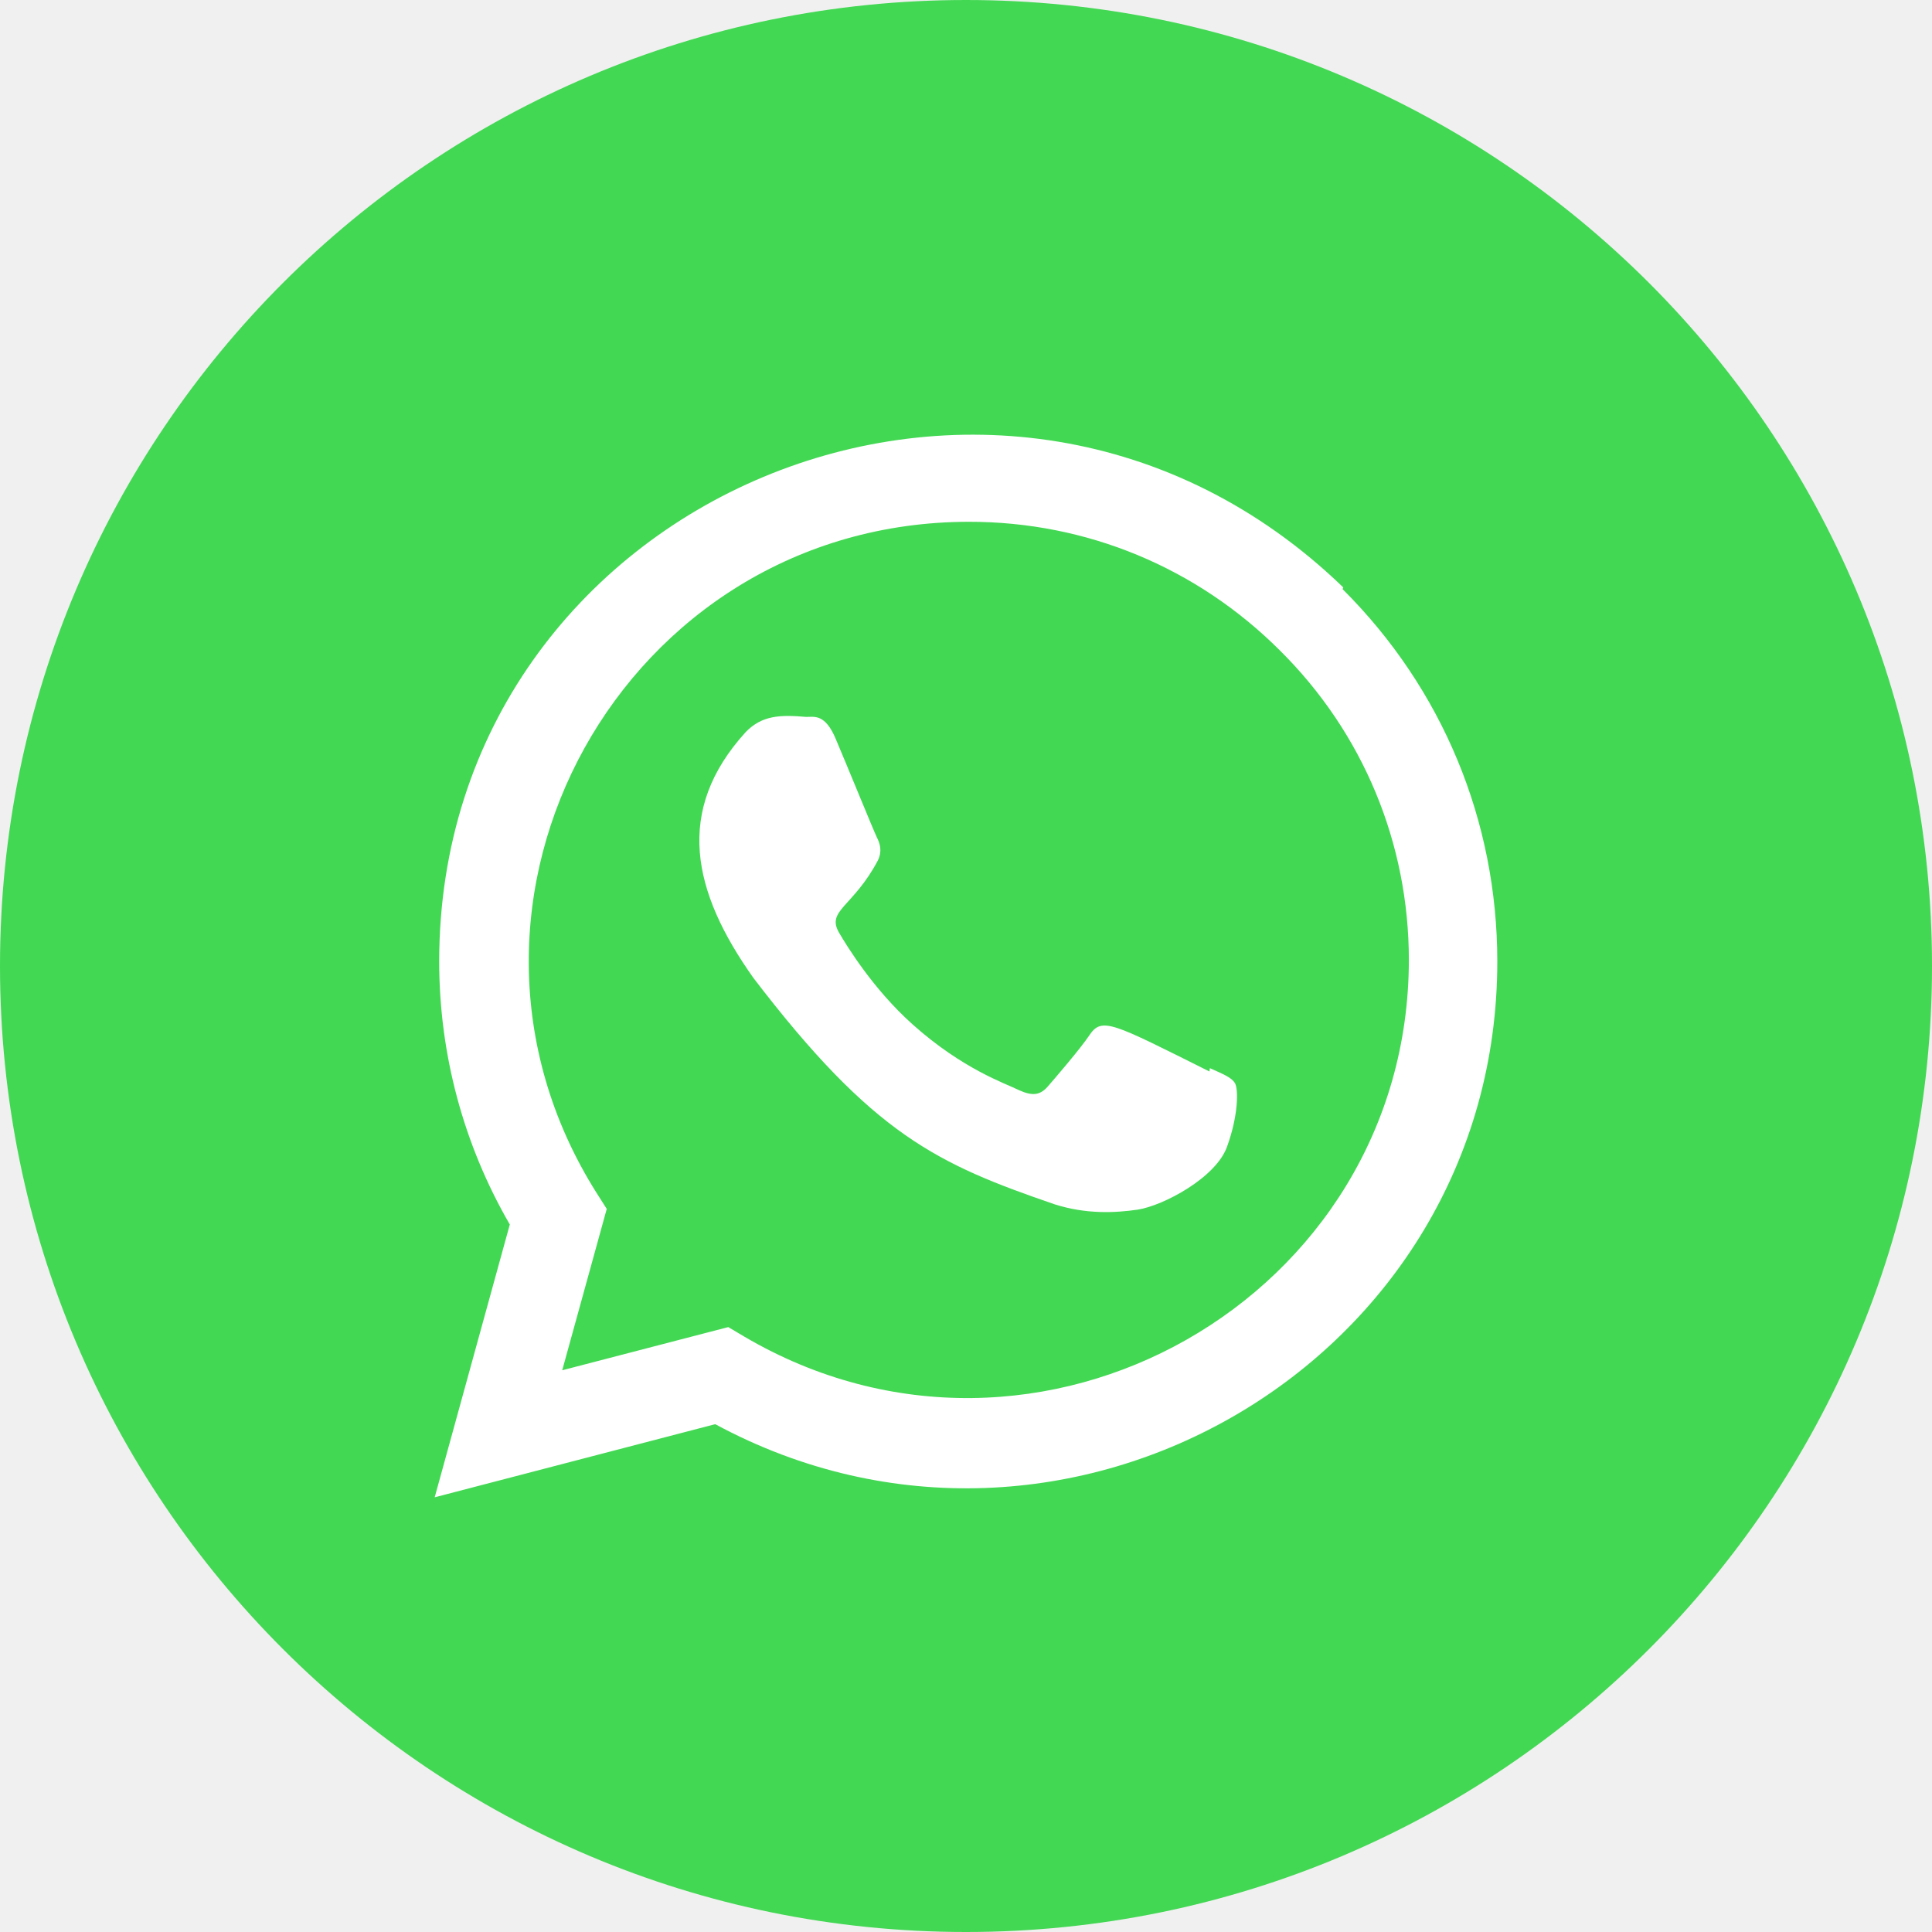
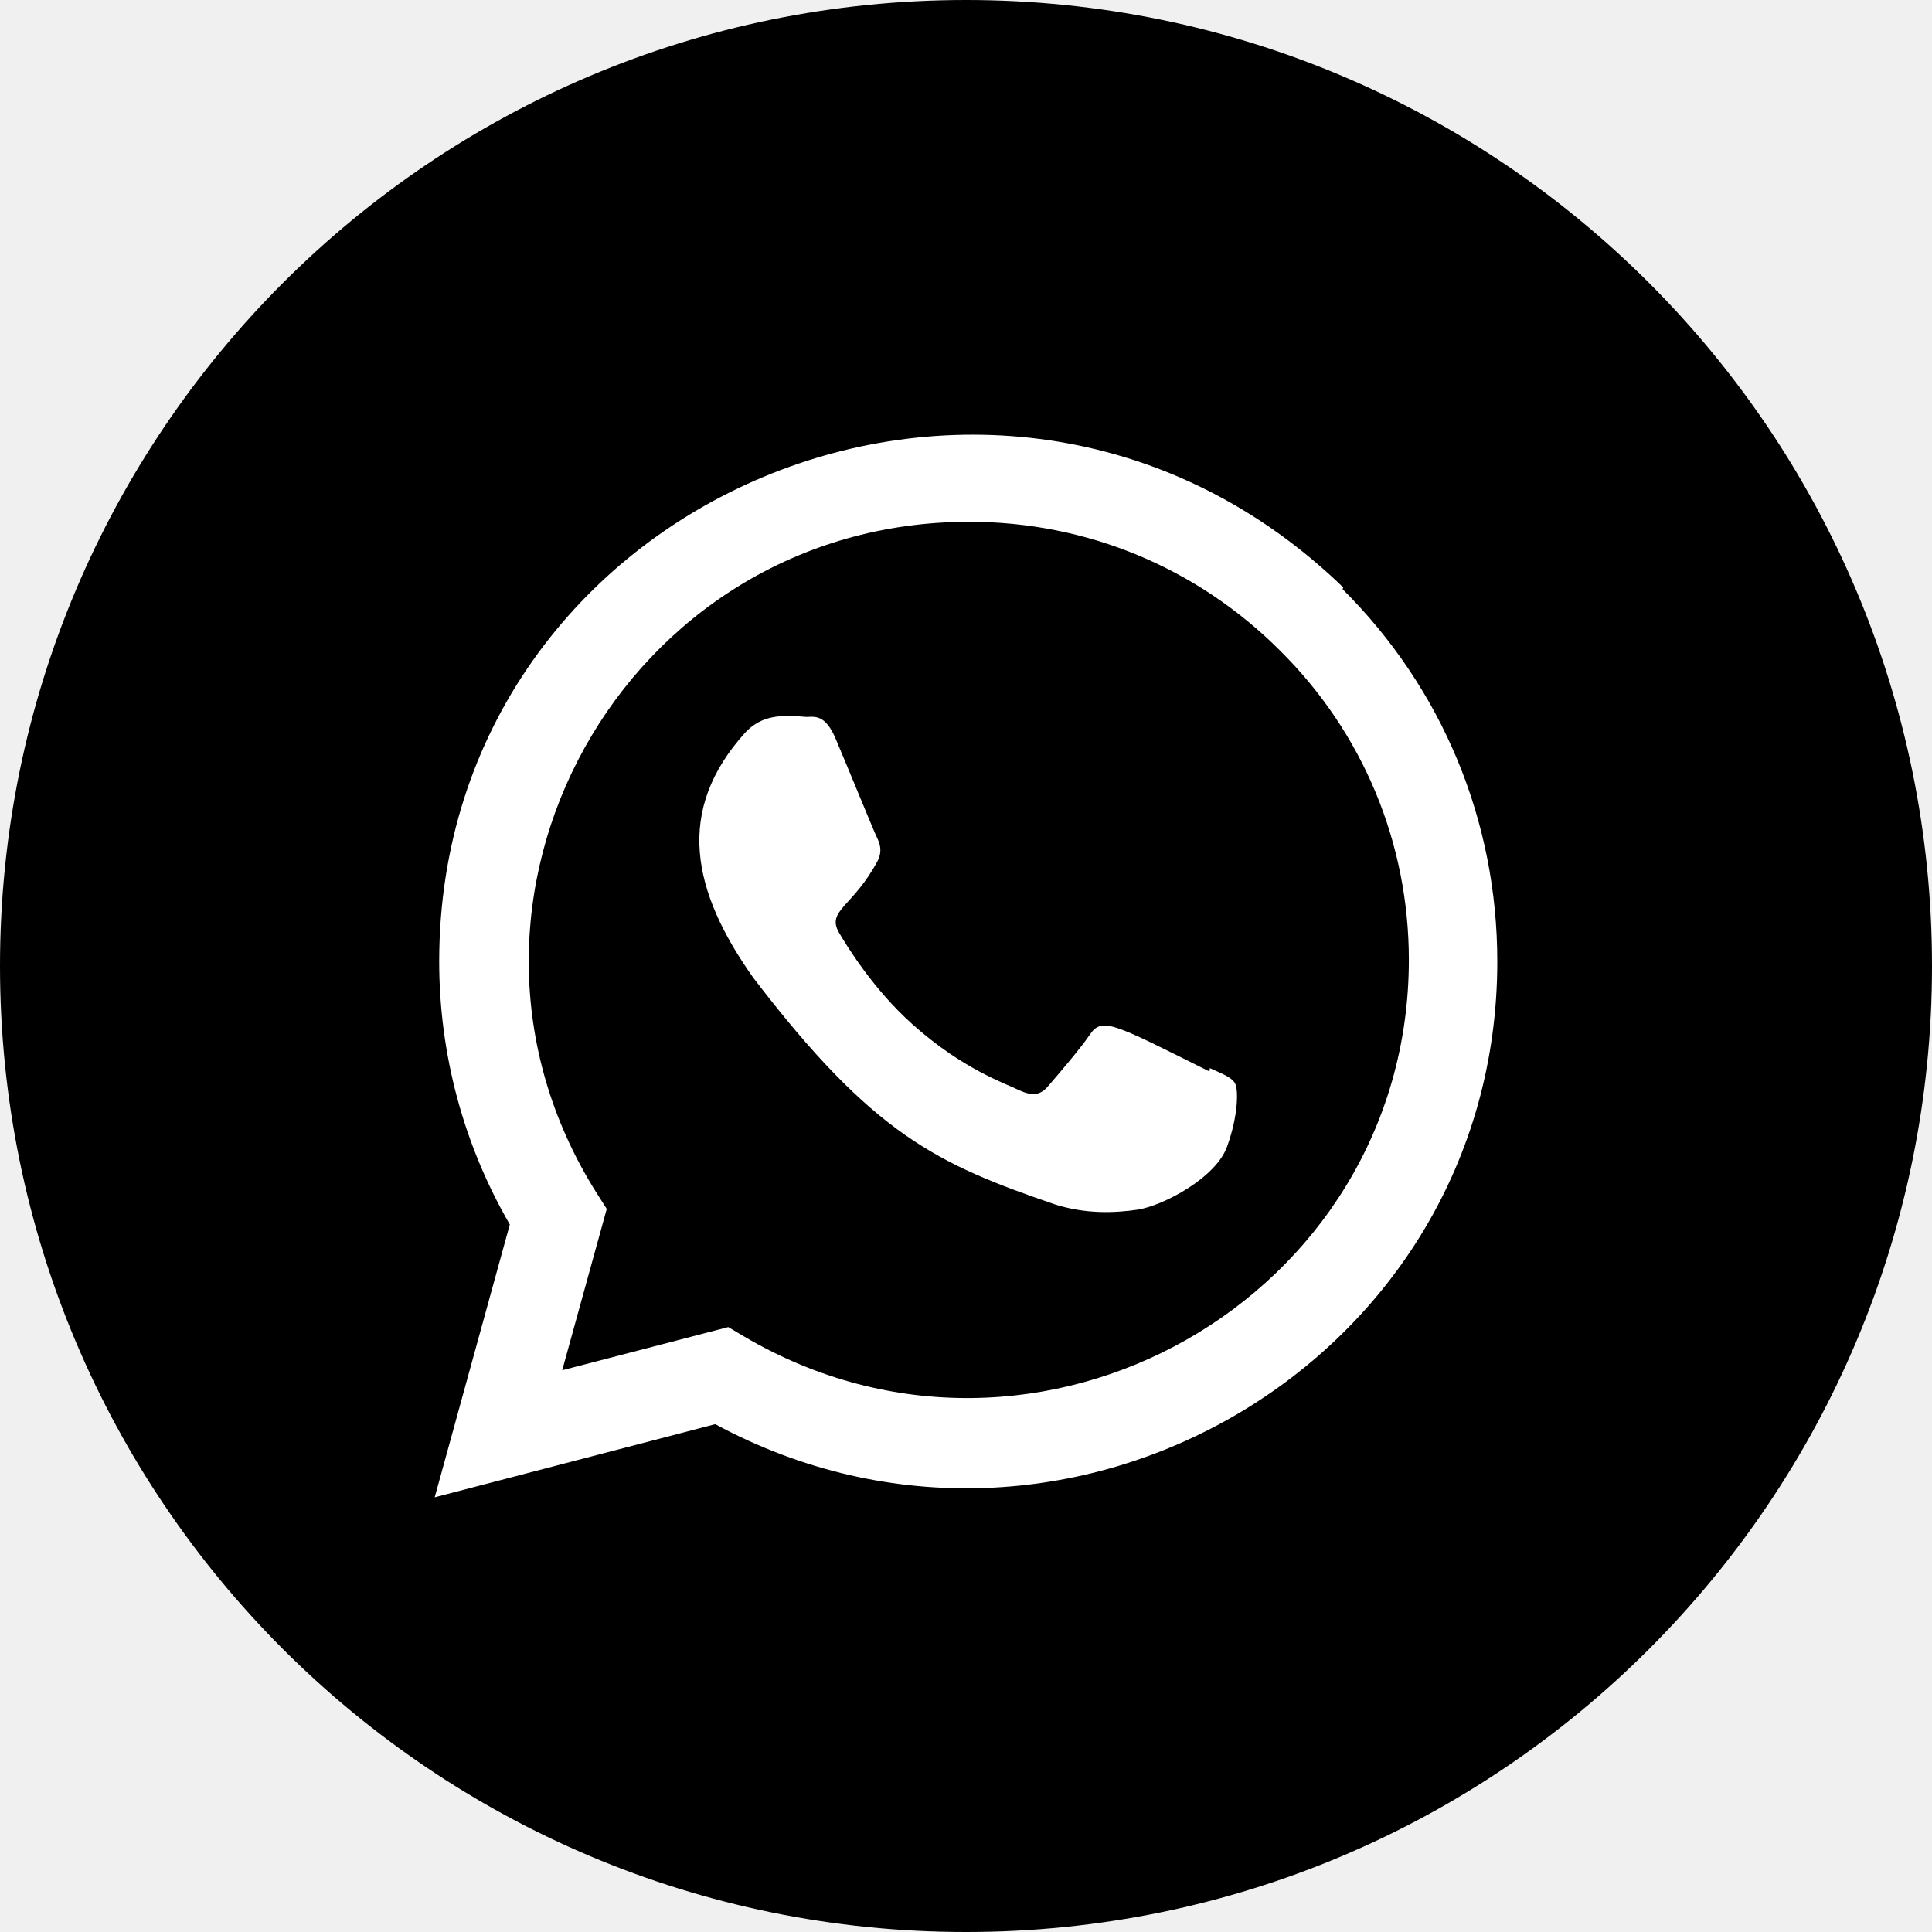
- <svg xmlns="http://www.w3.org/2000/svg" width="40" height="40" viewBox="0 0 40 40" fill="none">
-   <circle cx="20" cy="20" r="20" fill="#43D854" />
+ <svg xmlns="http://www.w3.org/2000/svg" width="40" height="40" viewBox="0 0 40 40">
+   <circle cx="20" cy="20" r="20" />
  <path d="M25.049 22.115L25.04 22.184C23.025 21.179 22.814 21.045 22.553 21.436C22.373 21.706 21.847 22.319 21.688 22.501C21.528 22.68 21.368 22.693 21.096 22.57C20.821 22.432 19.938 22.143 18.893 21.208C18.079 20.48 17.533 19.586 17.372 19.311C17.103 18.847 17.665 18.781 18.176 17.813C18.268 17.62 18.221 17.469 18.153 17.333C18.085 17.195 17.537 15.848 17.308 15.311C17.088 14.775 16.862 14.843 16.692 14.843C16.164 14.797 15.778 14.805 15.438 15.158C13.959 16.785 14.332 18.462 15.598 20.246C18.086 23.502 19.411 24.101 21.835 24.934C22.489 25.142 23.086 25.112 23.558 25.044C24.084 24.961 25.178 24.384 25.406 23.737C25.64 23.091 25.64 22.555 25.571 22.431C25.503 22.307 25.324 22.239 25.049 22.115Z" fill="white" />
  <path d="M27.811 12.162C20.762 5.348 9.098 10.29 9.093 19.902C9.093 21.823 9.596 23.697 10.555 25.352L9 31L14.808 29.486C22.054 33.4 30.997 28.202 31 19.908C31 16.996 29.864 14.256 27.797 12.198L27.811 12.162ZM29.169 19.877C29.163 26.874 21.483 31.244 15.408 27.672L15.078 27.476L11.64 28.37L12.562 25.029L12.343 24.685C8.562 18.667 12.905 10.803 20.067 10.803C22.499 10.803 24.783 11.751 26.502 13.47C28.221 15.174 29.169 17.457 29.169 19.877Z" fill="white" />
</svg>
